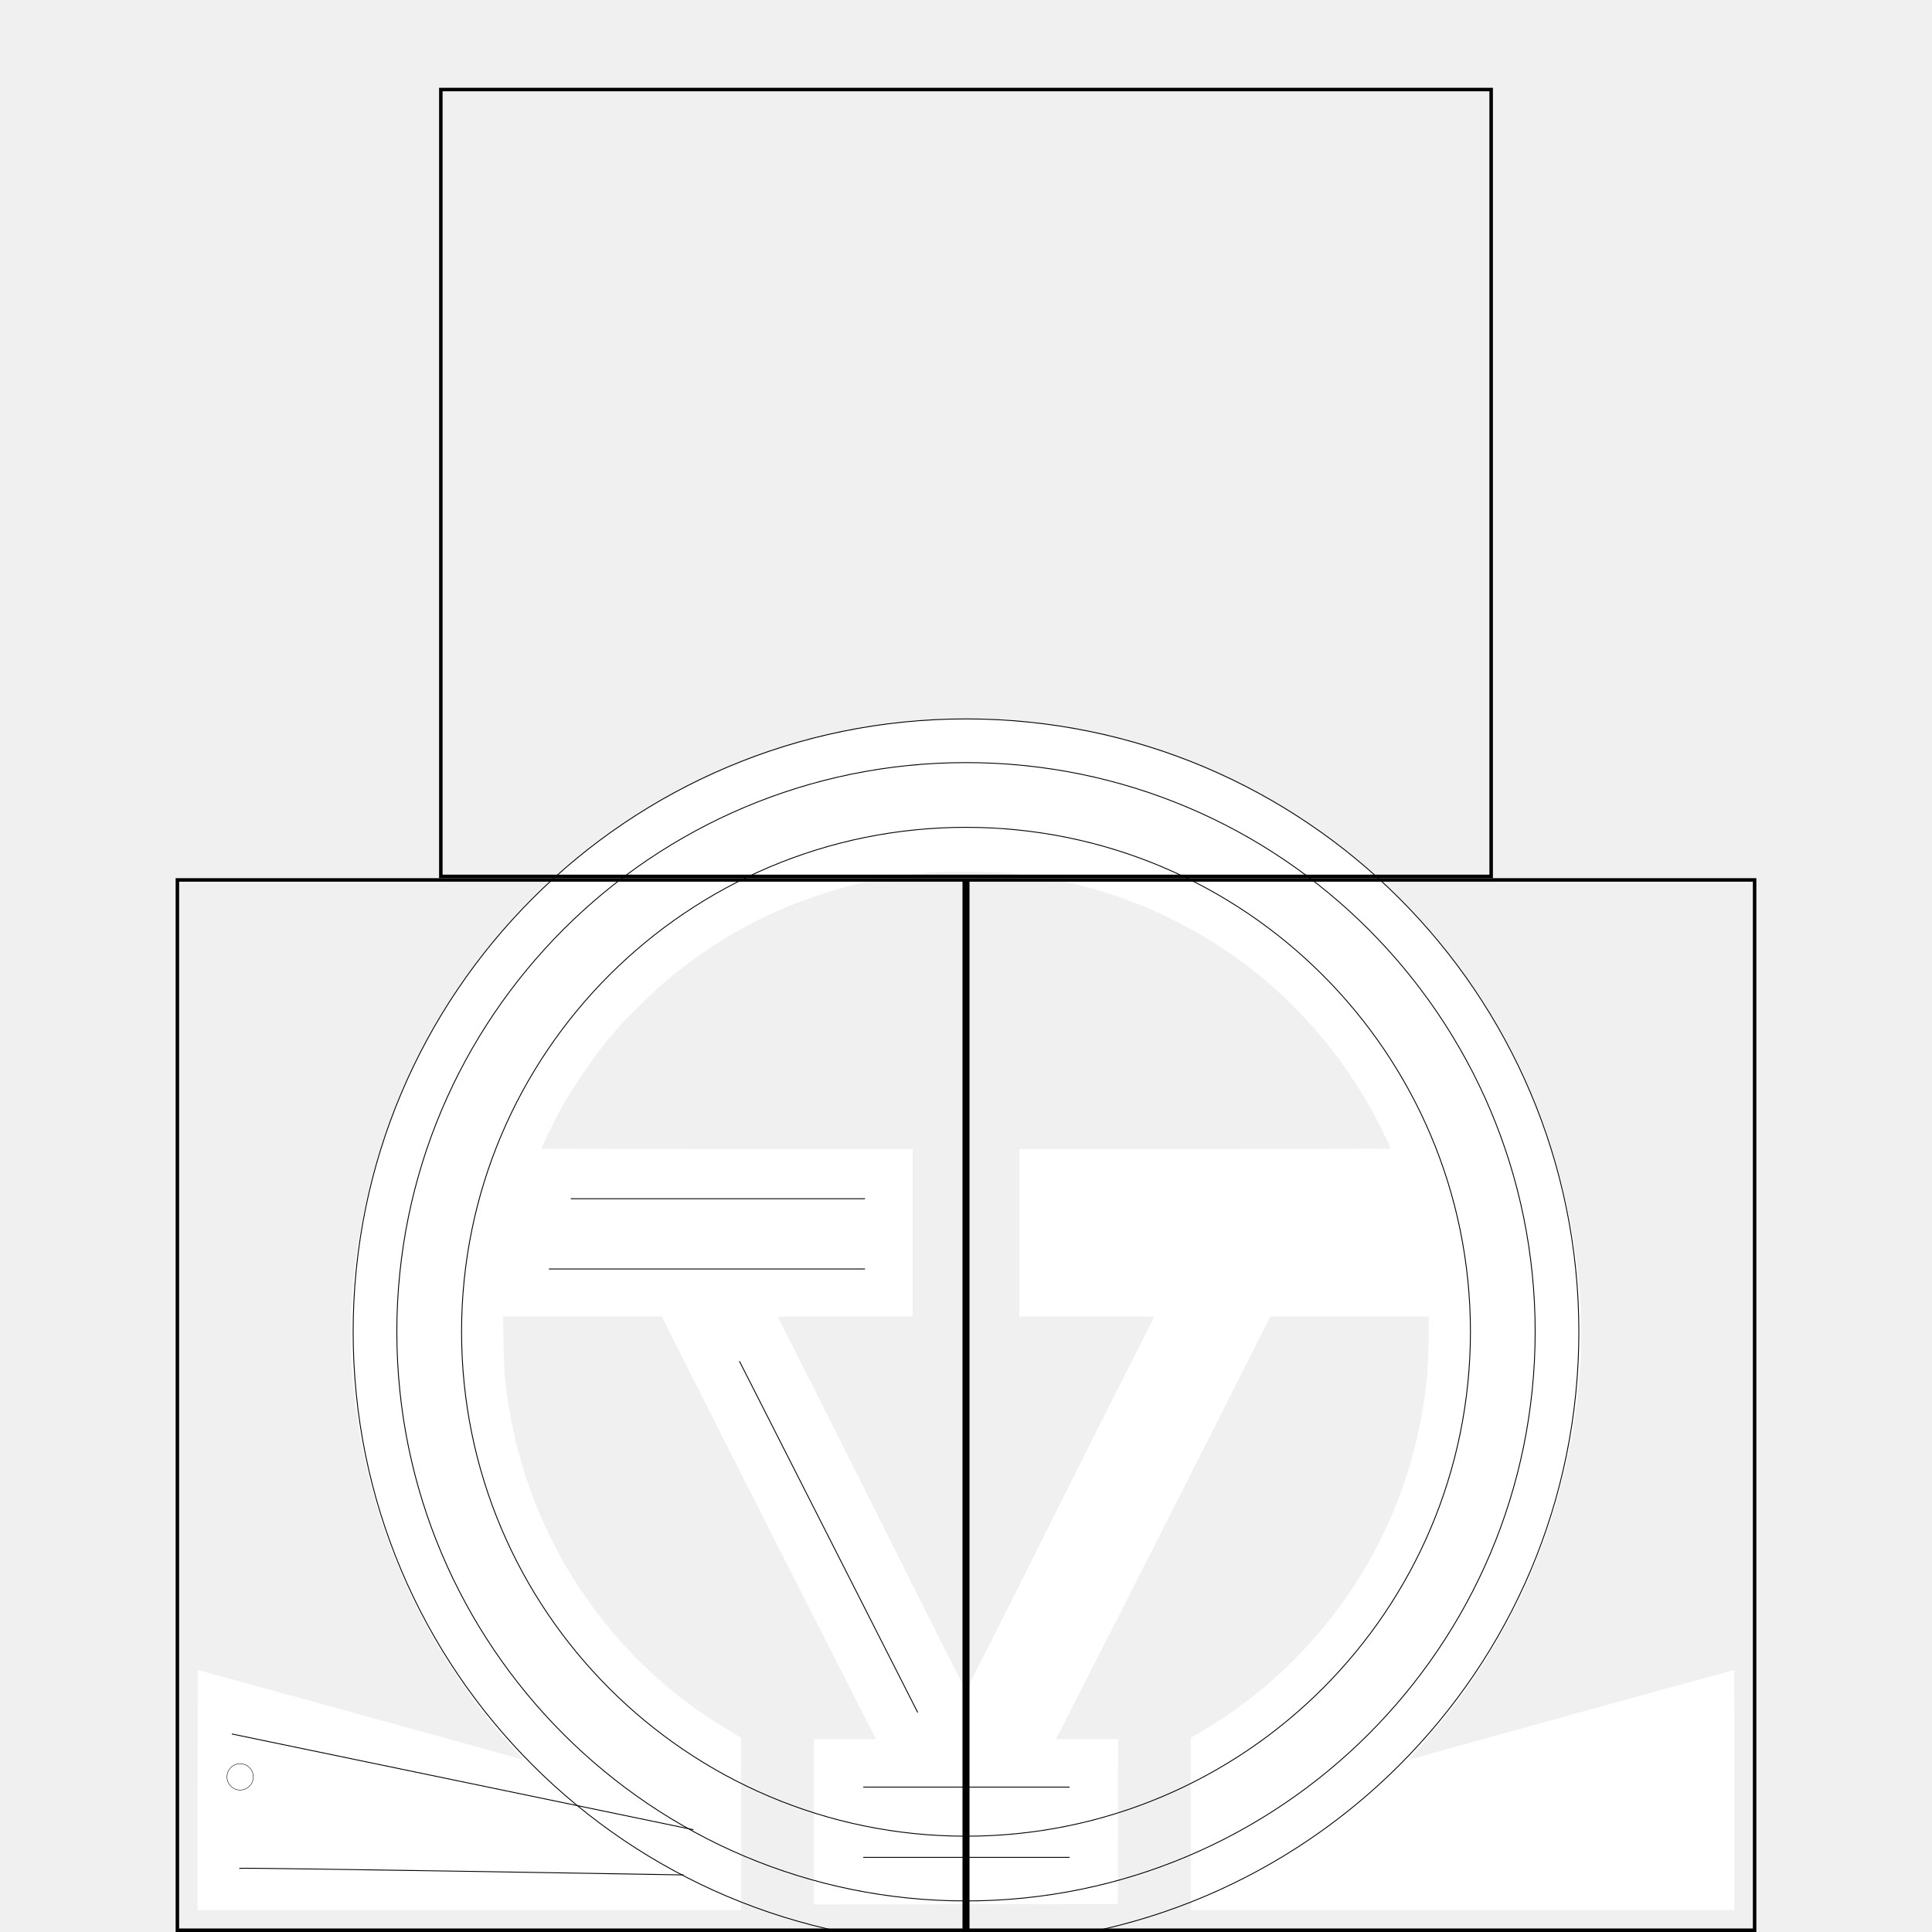
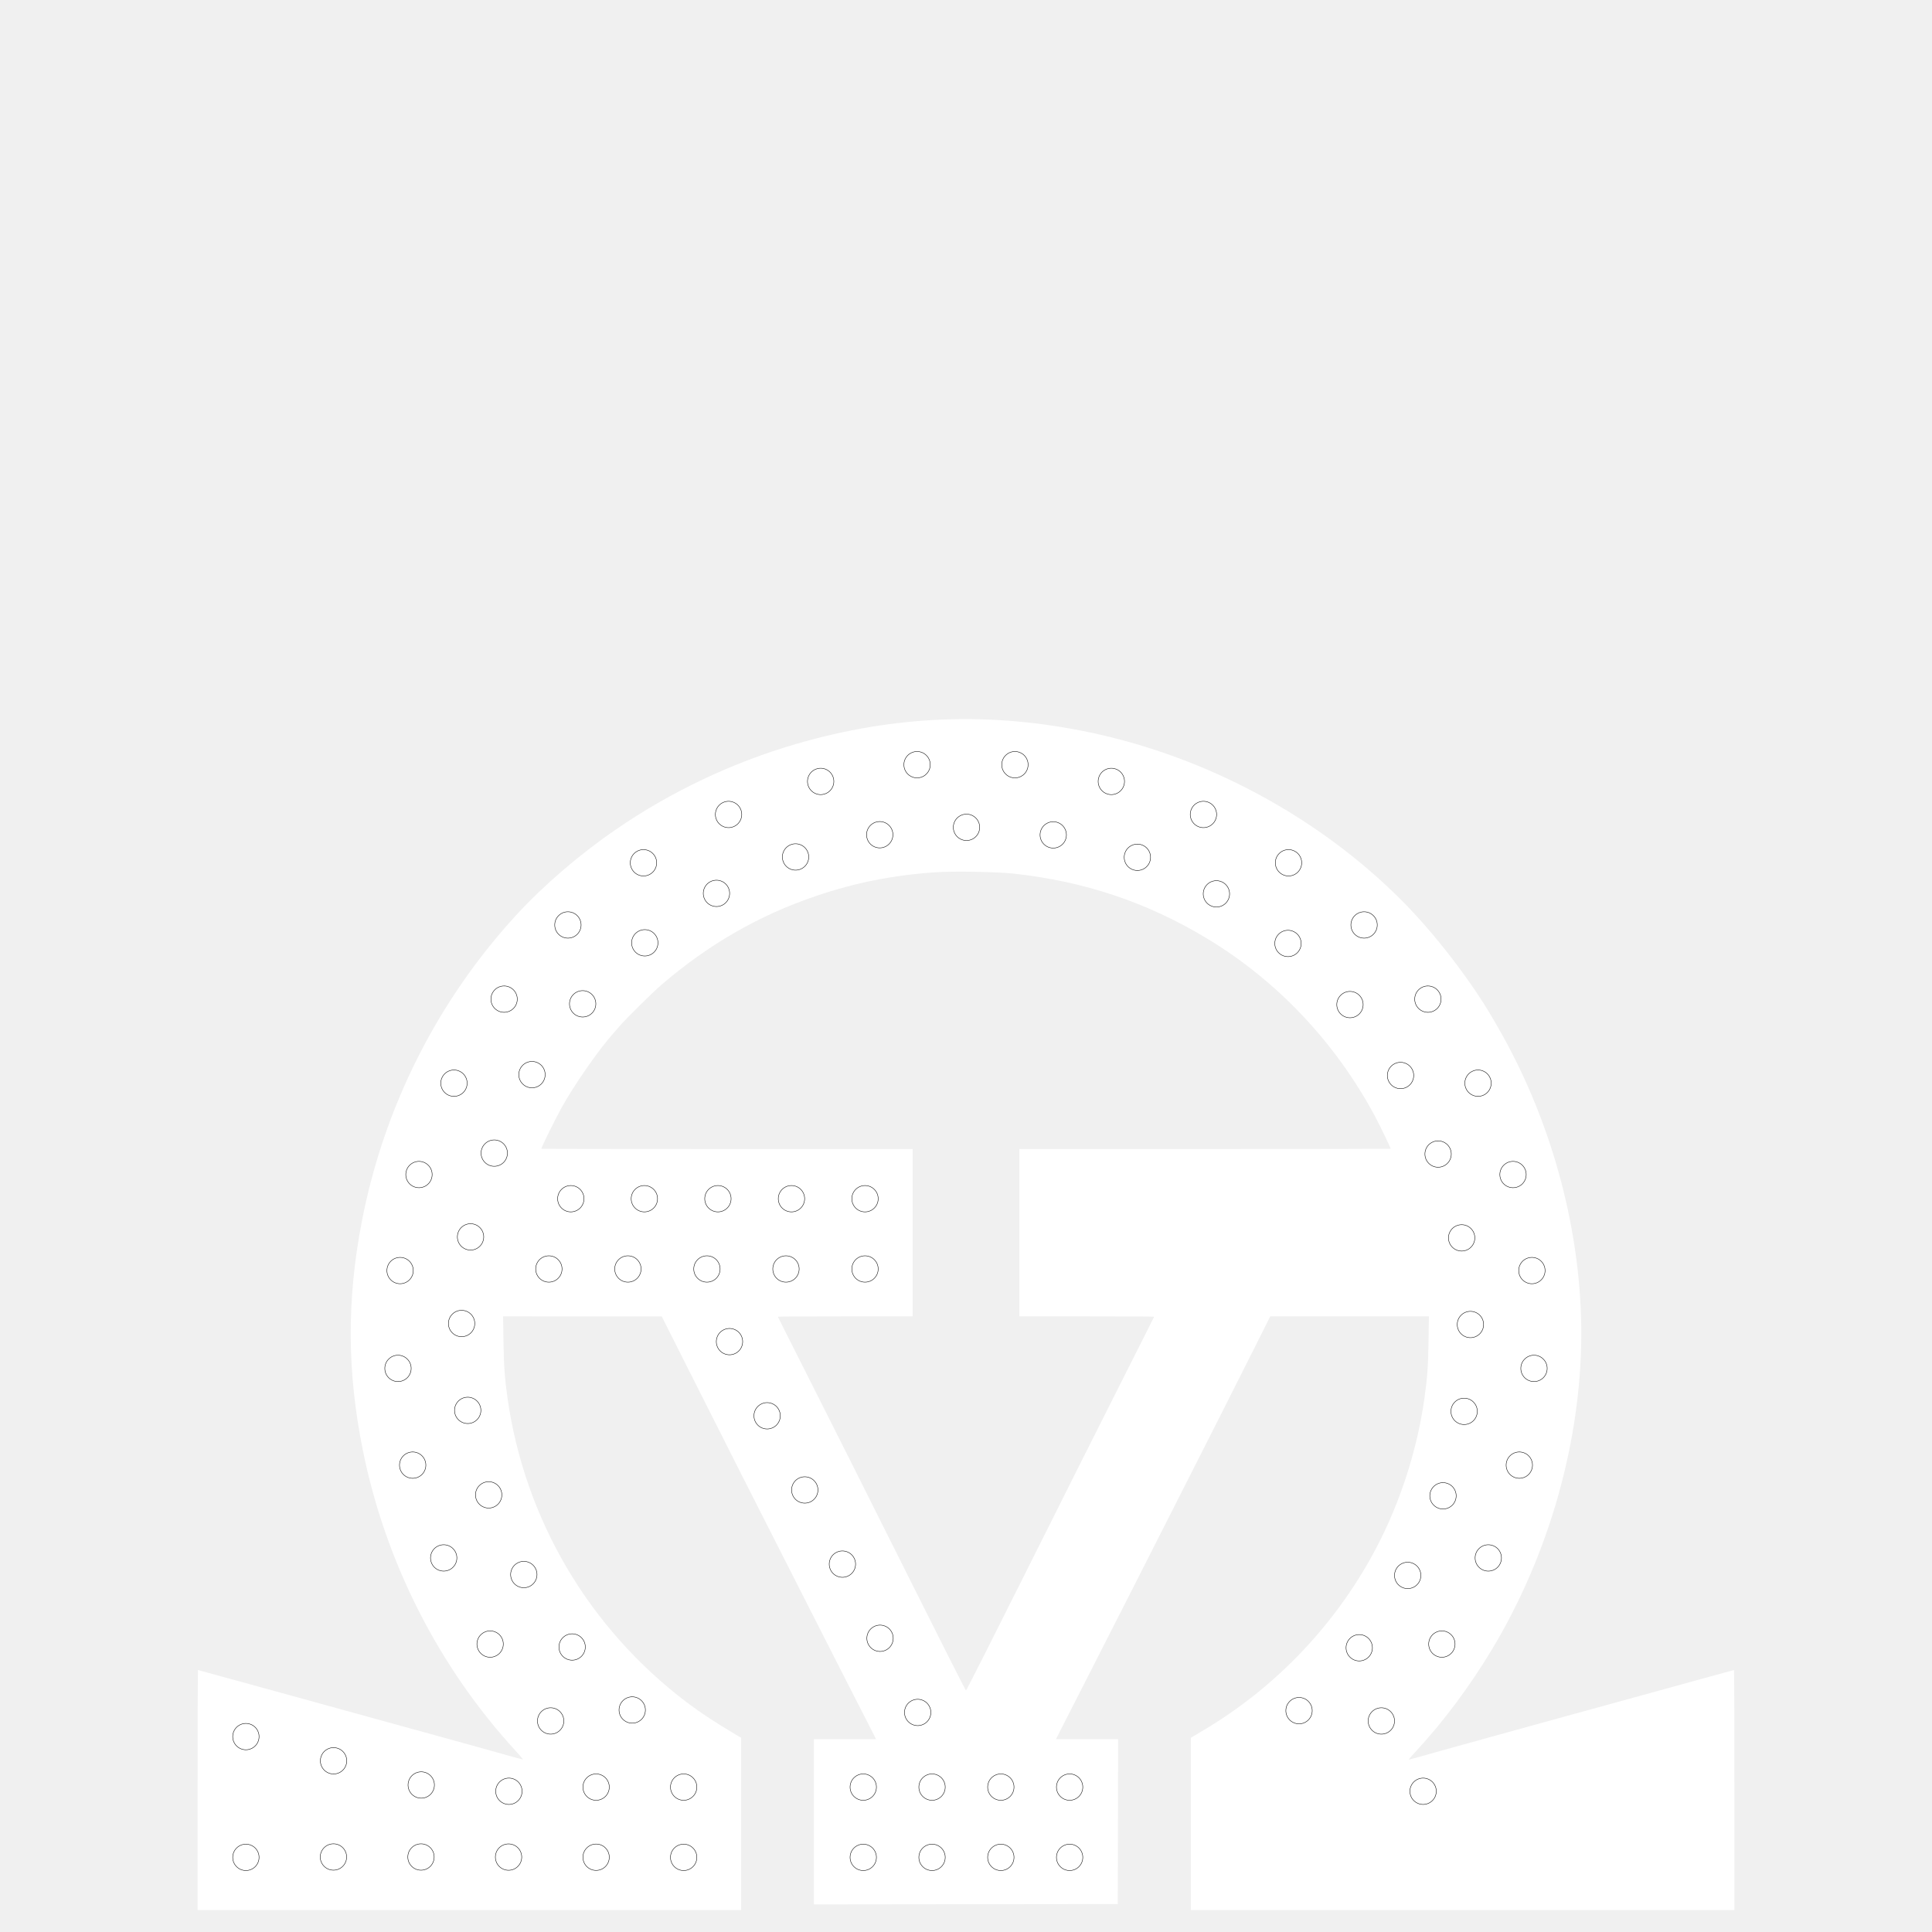
<svg xmlns="http://www.w3.org/2000/svg" width="2200" height="2200" viewBox="0 0 2200 2200" version="1.1" id="svg1" xml:space="preserve">
  <defs id="defs1" />
  <g id="layer1" transform="translate(0,285.0833)">
    <g id="g3371" transform="matrix(0.2645833,0,0,0.2645833,-122.3783,-166.5126)">
      <path style="fill:#ffffff;fill-opacity:1;stroke-width:3.038" d="m 1312.926,7255.836 c 0,-284.072 0.79,-516.495 1.756,-516.495 0.966,0 135.293,36.811 298.504,81.803 163.211,44.992 352.118,97.061 419.794,115.712 67.676,18.65 144.239,39.762 170.14,46.916 25.901,7.154 103.147,28.393 171.659,47.197 68.511,18.805 145.758,40.225 171.659,47.601 105.415,30.019 165.424,46.276 166.574,45.126 0.669,-0.669 -12.998,-16.67 -30.37,-35.558 -331.694,-360.634 -561.707,-813.07 -658.72,-1295.7 -67.826,-337.428 -69.208,-645.529 -4.406,-982.357 94.634,-491.889 324.702,-949.014 663.598,-1318.511 118.095,-128.758 272.155,-261.239 429.949,-369.724 236.847,-162.835 503.248,-289.107 777.781,-368.662 426.629,-123.631 835.688,-139.303 1265.413,-48.482 502.425,106.186 979.661,363.289 1336.646,720.099 140.856,140.787 298.005,344.222 395.196,511.597 39.801,68.542 54.021,94.269 80.721,146.034 193.681,375.509 299.683,804.361 299.262,1210.725 -0.478,460.979 -138.203,947.718 -383.846,1356.559 -96.862,161.214 -210.105,312.746 -330.928,442.818 -16.686,17.963 -29.205,32.643 -27.82,32.622 2.665,-0.043 69.844,-18.669 168.101,-46.611 54.036,-15.367 732.646,-202.425 960.073,-264.644 14.204,-3.886 80.76,-22.251 147.902,-40.812 67.143,-18.561 122.856,-33.746 123.807,-33.746 0.951,0 1.729,232.423 1.729,516.495 v 516.495 H 6757.39 5587.681 V 7401.74 7031.149 l 6.836,-4.172 c 3.76,-2.294 25.977,-15.561 49.371,-29.482 297.762,-177.185 545.073,-431.488 716.42,-736.671 117.682,-209.601 199.321,-452.213 232.833,-691.921 12.395,-88.663 15.866,-137.106 17.526,-244.606 l 1.653,-107.097 h -341.506 -341.506 l -34.338,69.119 c -49.148,98.932 -325.141,645.28 -375.637,743.601 -15.447,30.078 -63.988,125.782 -107.867,212.674 -43.879,86.893 -90.371,178.495 -103.316,203.56 -12.944,25.065 -50.545,98.894 -83.558,164.063 -33.013,65.17 -71.286,140.365 -85.052,167.101 -13.766,26.736 -49.203,96.121 -78.749,154.189 l -53.72,105.578 h 133.85 133.85 l -0.772,354.71 -0.772,354.711 -653.974,0.766 -653.974,0.767 v -355.477 -355.477 h 133.884 133.884 l -49.204,-96.463 c -27.062,-53.055 -63.893,-125.174 -81.847,-160.265 -17.953,-35.091 -55.551,-108.919 -83.551,-164.063 -27.999,-55.143 -70.387,-138.542 -94.194,-185.331 -192.711,-378.735 -366.007,-721.034 -508.888,-1005.169 l -104.818,-208.443 -341.421,-0.075 -341.42,-0.075 1.653,107.097 c 1.665,107.84 5.373,159.753 17.522,245.335 73.809,519.915 349.294,988.29 768.483,1306.562 61.356,46.584 134.119,94.381 222.852,146.385 l 14.128,8.28 v 370.736 370.736 H 2482.635 1312.926 Z M 4879.334,6314.752 c 140.933,-281.983 322.418,-643.624 403.3,-803.647 80.883,-160.022 147.06,-291.614 147.06,-292.427 0,-0.813 -130.567,-1.478 -290.149,-1.478 h -290.149 v -360.027 -360.027 h 799.048 c 439.476,0 799.048,-0.547 799.048,-1.215 0,-4.704 -47.336,-102.918 -68.852,-142.856 -171.145,-317.68 -420.632,-581.078 -722.601,-762.893 -257.969,-155.322 -526.092,-245.161 -830.949,-278.423 -71.879,-7.842 -259.478,-11.11 -335.964,-5.853 -184.349,12.672 -345.504,44.663 -515.038,102.238 -245.497,83.373 -461.43,207.504 -665.063,382.317 -36.619,31.436 -150.681,143.993 -177.735,175.389 -10.026,11.635 -21.647,24.934 -25.825,29.552 -63.952,70.704 -172.873,226.96 -226.912,325.527 -31.742,57.895 -86.023,168.319 -86.023,174.995 0,0.671 359.572,1.221 799.048,1.221 h 799.048 v 360.027 360.027 h -290.149 c -159.582,0 -290.149,0.665 -290.149,1.478 0,0.813 66.182,132.405 147.071,292.427 80.889,160.022 262.352,521.663 403.25,803.647 140.898,281.983 257.587,512.697 259.31,512.697 1.722,0 118.439,-230.714 259.372,-512.697 z" id="path3375" />
-       <ellipse style="fill:none;fill-opacity:0.98;stroke:#000000;stroke-width:3.78;stroke-dasharray:none" id="path1" cx="4620.013" cy="5283.512" rx="2637.636" ry="2637.636" />
-       <rect style="fill:none;fill-opacity:0.98;stroke:#000000;stroke-width:15.059;stroke-dasharray:none" id="rect8-6" width="3386.515" height="4520.373" x="-62.659" y="-6880.199" transform="rotate(90)" />
-       <rect style="fill:none;fill-opacity:0.98;stroke:#000000;stroke-width:15.06;stroke-dasharray:none" id="rect8" width="3386.515" height="4520.374" x="4627.542" y="3338.916" />
-       <rect style="fill:none;fill-opacity:0.98;stroke:#000000;stroke-width:15.059;stroke-dasharray:none" id="rect8-3" width="3386.515" height="4520.373" x="1225.967" y="3338.916" />
-       <circle style="fill:none;fill-opacity:0.98;stroke:#000000;stroke-width:1.859;stroke-dasharray:none" id="path9" cx="1496.035" cy="7199.175" r="56.708" />
-       <circle style="fill:none;fill-opacity:0.98;stroke:#000000;stroke-width:3.78;stroke-dasharray:none" id="path3" cx="4620.013" cy="5283.512" r="2449.588" />
-       <circle style="fill:none;fill-opacity:0.98;stroke:#000000;stroke-width:3.78;stroke-dasharray:none" id="path3-8" cx="4620.013" cy="5283.512" r="2170.998" />
-       <path style="fill:none;fill-rule:evenodd;stroke:#000000;stroke-width:3.78px;stroke-linecap:butt;stroke-linejoin:miter;stroke-opacity:1" d="M 2919.225,4710.914 H 4185.367" id="path4" />
-       <path style="fill:none;fill-rule:evenodd;stroke:#000000;stroke-width:3.78px;stroke-linecap:butt;stroke-linejoin:miter;stroke-opacity:1" d="M 2824.737,5013.276 H 4185.367" id="path5" />
-       <path style="fill:none;fill-rule:evenodd;stroke:#000000;stroke-width:3.78px;stroke-linecap:butt;stroke-linejoin:miter;stroke-opacity:1" d="m 3644.894,5410.127 767.244,1511.811" id="path6" />
-       <path style="fill:none;fill-rule:evenodd;stroke:#000000;stroke-width:3.78px;stroke-linecap:butt;stroke-linejoin:miter;stroke-opacity:1" d="m 1460.327,7014.536 1986.142,411.969" id="path7" />
-       <path style="fill:none;fill-rule:evenodd;stroke:#000000;stroke-width:3.78px;stroke-linecap:butt;stroke-linejoin:miter;stroke-opacity:1" d="m 1492.453,7592.804 c 24.567,-3.78 1912.441,28.346 1912.441,28.346" id="path8" />
-       <path style="fill:none;fill-rule:evenodd;stroke:#000000;stroke-width:3.78px;stroke-linecap:butt;stroke-linejoin:miter;stroke-opacity:1" d="m 4177.808,7243.197 h 888.189" id="path10" />
-       <path style="fill:none;fill-rule:evenodd;stroke:#000000;stroke-width:3.78px;stroke-linecap:butt;stroke-linejoin:miter;stroke-opacity:1" d="m 4177.808,7545.56 h 888.189" id="path11" />
+       <g id="g1013" style="display:none">
+         <rect style="fill:none;fill-opacity:0.98;stroke:#000000;stroke-width:15.059;stroke-dasharray:none" id="rect8-6" width="3386.515" height="4520.373" x="-62.659" y="-6880.199" transform="rotate(90)" />
+         <rect style="fill:none;fill-opacity:0.98;stroke:#000000;stroke-width:15.06;stroke-dasharray:none" id="rect8" width="3386.515" height="4520.374" x="4627.542" y="3338.916" />
+         <rect style="fill:none;fill-opacity:0.98;stroke:#000000;stroke-width:15.059;stroke-dasharray:none" id="rect8-3" width="3386.515" height="4520.373" x="1225.967" y="3338.916" />
+       </g>
+       <g id="g1012" style="display:none">
+         <path d="M 2919.22,4710.91 H 4185.37" style="fill:none;fill-rule:evenodd;stroke:#000000;stroke-width:3.78px;stroke-linecap:butt;stroke-linejoin:miter;stroke-opacity:1" id="path4" />
+         <path d="M 2824.74,5013.28 H 4185.37" style="fill:none;fill-rule:evenodd;stroke:#000000;stroke-width:3.78px;stroke-linecap:butt;stroke-linejoin:miter;stroke-opacity:1" id="path5" />
+         <path d="m 3602.13,5325.99 809.92,1595.9" style="fill:none;fill-rule:evenodd;stroke:#000000;stroke-width:3.99px;stroke-linecap:butt;stroke-linejoin:miter;stroke-opacity:1" id="path6" />
+         <path d="m 1520.8,7025.87 1198.11,330.71" style="fill:none;fill-rule:evenodd;stroke:#000000;stroke-width:3.78px;stroke-linecap:butt;stroke-linejoin:miter;stroke-opacity:1" id="path7" />
+         <path d="m 1520.8,7545.56 c 24.567,-3.78 1884.09,0 1884.09,0" style="fill:none;fill-rule:evenodd;stroke:#000000;stroke-width:3.78px;stroke-linecap:butt;stroke-linejoin:miter;stroke-opacity:1" id="path8" />
+         <path d="m 4177.81,7243.2 h 888.189" style="fill:none;fill-rule:evenodd;stroke:#000000;stroke-width:3.78px;stroke-linecap:butt;stroke-linejoin:miter;stroke-opacity:1" id="path10" />
+         <path d="m 4177.81,7545.56 h 888.189" style="fill:none;fill-rule:evenodd;stroke:#000000;stroke-width:3.78px;stroke-linecap:butt;stroke-linejoin:miter;stroke-opacity:1" id="path11" />
+         <path d="M 3406.01,7083.35 A 2171,2171 0 0 1 2543.88,4648.77 2171,2171 0 0 1 4620.01,3112.51 2171,2171 0 0 1 6696.15,4648.77 2171,2171 0 0 1 5834.02,7083.35" style="fill:none;fill-opacity:0.98;stroke:#000000;stroke-width:3.78;stroke-dasharray:none" id="circle11" />
+         <path d="m 3145.81,7239.84 a 2449.59,2449.59 0 0 1 -848.8,-2733.59 2449.59,2449.59 0 0 1 2323,-1672.33 2449.59,2449.59 0 0 1 2323,1672.33 2449.59,2449.59 0 0 1 -848.8,2733.59" style="fill:none;fill-opacity:0.98;stroke:#000000;stroke-width:3.78;stroke-dasharray:none" id="circle12" />
+         <ellipse style="fill:none;fill-opacity:0.98;stroke:#000000;stroke-width:3.78;stroke-dasharray:none" id="path1" cx="4620.013" cy="5283.512" rx="2637.636" ry="2637.636" />
+         <circle style="display:none;fill:none;fill-opacity:0.98;stroke:#000000;stroke-width:3.78;stroke-dasharray:none" id="path3" cx="4620.013" cy="5283.512" r="2449.588" />
+         <circle style="display:none;fill:none;fill-opacity:0.98;stroke:#000000;stroke-width:3.78;stroke-dasharray:none" id="path3-8" cx="4620.013" cy="5283.512" r="2170.998" />
+       </g>
+       <g id="g1034">
+         <g id="g347" style="display:inline">
+           <circle style="fill:none;fill-opacity:0.98;stroke:#000000;stroke-width:1.859;stroke-dasharray:none" cx="1496.035" cy="7199.175" r="56.708" transform="matrix(-0.682573,-0.730812,0.730812,-0.682573,-1407.66,12965.8)" id="circle319" />
+           <circle style="fill:none;fill-opacity:0.98;stroke:#000000;stroke-width:1.859;stroke-dasharray:none" cx="1496.035" cy="7199.175" r="56.708" transform="matrix(-0.552193,-0.833711,0.833711,-0.552193,-2604,11850.2)" id="circle320" />
+           <circle style="fill:none;fill-opacity:0.98;stroke:#000000;stroke-width:1.859;stroke-dasharray:none" cx="1496.035" cy="7199.175" r="56.708" transform="matrix(-0.39982,-0.91659,0.91659,-0.39982,-3628.44,10506.5)" id="circle321" />
+           <circle style="fill:none;fill-opacity:0.98;stroke:#000000;stroke-width:1.859;stroke-dasharray:none" cx="1496.035" cy="7199.175" r="56.708" transform="matrix(-0.236519,-0.971623,0.971623,-0.236519,-4402.42,9013.82)" id="circle322" />
+           <circle style="fill:none;fill-opacity:0.98;stroke:#000000;stroke-width:1.859;stroke-dasharray:none" cx="1496.035" cy="7199.175" r="56.708" transform="matrix(-0.0655432,-0.997846,0.997846,-0.0655432,-4910.21,7405.81)" id="circle323" />
+           <circle style="fill:none;fill-opacity:0.98;stroke:#000000;stroke-width:1.859;stroke-dasharray:none" cx="1496.035" cy="7199.175" r="56.708" transform="matrix(0.109567,-0.993975,0.993975,0.109567,-5135.23,5718.34)" id="circle324" />
+           <circle style="fill:none;fill-opacity:0.98;stroke:#000000;stroke-width:1.859;stroke-dasharray:none" cx="1496.035" cy="7199.175" r="56.708" transform="matrix(0.274428,-0.961603,0.961603,0.274428,-5067.58,4069.84)" id="circle325" />
+           <circle style="fill:none;fill-opacity:0.98;stroke:#000000;stroke-width:1.859;stroke-dasharray:none" cx="1496.035" cy="7199.175" r="56.708" transform="matrix(0.432467,-0.901645,0.901645,0.432467,-4721.76,2449.09)" id="circle326" />
+           <circle style="fill:none;fill-opacity:0.98;stroke:#000000;stroke-width:1.859;stroke-dasharray:none" cx="1496.035" cy="7199.175" r="56.708" transform="matrix(0.584292,-0.811538,0.811538,0.584292,-4084.43,859.626)" id="circle327" />
+           <circle style="fill:none;fill-opacity:0.98;stroke:#000000;stroke-width:1.859;stroke-dasharray:none" cx="1496.035" cy="7199.175" r="56.708" transform="matrix(0.716062,-0.698032,0.698032,0.716062,-3189.78,-578.069)" id="circle328" />
+           <circle style="fill:none;fill-opacity:0.98;stroke:#000000;stroke-width:1.859;stroke-dasharray:none" cx="1496.035" cy="7199.175" r="56.708" transform="matrix(0.825329,-0.564646,0.564646,0.825329,-2067.75,-1831.79)" id="circle329" />
+           <circle style="fill:none;fill-opacity:0.98;stroke:#000000;stroke-width:1.859;stroke-dasharray:none" cx="1496.035" cy="7199.175" r="56.708" transform="matrix(0.910163,-0.414242,0.414242,0.910163,-745.704,-2875.54)" id="circle330" />
+           <circle style="fill:none;fill-opacity:0.98;stroke:#000000;stroke-width:1.859;stroke-dasharray:none" cx="1496.035" cy="7199.175" r="56.708" transform="matrix(0.965846,-0.259103,0.259103,0.965846,684.257,-3650.71)" id="circle331" />
+           <circle style="fill:none;fill-opacity:0.98;stroke:#000000;stroke-width:1.859;stroke-dasharray:none" cx="1496.035" cy="7199.175" r="56.708" transform="matrix(0.996413,-0.0845803,0.0845803,0.996413,2309.87,-4203.86)" id="circle332" />
+           <circle style="fill:none;fill-opacity:0.98;stroke:#000000;stroke-width:1.859;stroke-dasharray:none" cx="1496.035" cy="7199.175" r="56.708" transform="matrix(0.996413,0.0845803,-0.0845803,0.996413,3948.82,-4456.92)" id="circle333" />
+           <circle style="fill:none;fill-opacity:0.98;stroke:#000000;stroke-width:1.859;stroke-dasharray:none" cx="1496.035" cy="7199.175" r="56.708" transform="matrix(0.965846,0.259103,-0.259103,0.965846,5665.89,-4425.96)" id="circle334" />
+           <circle style="fill:none;fill-opacity:0.98;stroke:#000000;stroke-width:1.859;stroke-dasharray:none" cx="1496.035" cy="7199.175" r="56.708" transform="matrix(0.910163,0.414242,-0.414242,0.910163,7262.46,-4114.98)" id="circle335" />
+           <circle style="fill:none;fill-opacity:0.98;stroke:#000000;stroke-width:1.859;stroke-dasharray:none" cx="1496.035" cy="7199.175" r="56.708" transform="matrix(0.825329,0.564646,-0.564646,0.825329,8838.33,-3521.24)" id="circle336" />
+           <circle style="fill:none;fill-opacity:0.98;stroke:#000000;stroke-width:1.859;stroke-dasharray:none" cx="1496.035" cy="7199.175" r="56.708" transform="matrix(0.716062,0.698032,-0.698032,0.716062,10287.3,-2666.62)" id="circle337" />
+           <circle style="fill:none;fill-opacity:0.98;stroke:#000000;stroke-width:1.859;stroke-dasharray:none" cx="1496.035" cy="7199.175" r="56.708" transform="matrix(0.584292,0.811538,-0.811538,0.584292,11576.2,-1568.55)" id="circle338" />
+           <circle style="fill:none;fill-opacity:0.98;stroke:#000000;stroke-width:1.859;stroke-dasharray:none" cx="1496.035" cy="7199.175" r="56.708" transform="matrix(0.432467,0.901645,-0.901645,0.432467,12667.8,-248.683)" id="circle339" />
+           <circle style="fill:none;fill-opacity:0.98;stroke:#000000;stroke-width:1.859;stroke-dasharray:none" cx="1496.035" cy="7199.175" r="56.708" transform="matrix(0.274428,0.961603,-0.961603,0.274428,13486.5,1192.66)" id="circle340" />
+           <circle style="fill:none;fill-opacity:0.98;stroke:#000000;stroke-width:1.859;stroke-dasharray:none" cx="1496.035" cy="7199.175" r="56.708" transform="matrix(0.109567,0.993975,-0.993975,0.109567,14047.4,2744.31)" id="circle341" />
+           <circle style="fill:none;fill-opacity:0.98;stroke:#000000;stroke-width:1.859;stroke-dasharray:none" cx="1496.035" cy="7199.175" r="56.708" transform="matrix(-0.0655432,0.997846,-0.997846,-0.0655432,14346.3,4420.19)" id="circle342" />
+           <circle style="fill:none;fill-opacity:0.98;stroke:#000000;stroke-width:1.859;stroke-dasharray:none" cx="1496.035" cy="7199.175" r="56.708" transform="matrix(-0.236519,0.971623,-0.971623,-0.236519,14350.1,6106.66)" id="circle343" />
+           <circle style="fill:none;fill-opacity:0.98;stroke:#000000;stroke-width:1.859;stroke-dasharray:none" cx="1496.035" cy="7199.175" r="56.708" transform="matrix(-0.39982,0.91659,-0.91659,-0.39982,14064.7,7764.04)" id="circle344" />
+           <circle style="fill:none;fill-opacity:0.98;stroke:#000000;stroke-width:1.859;stroke-dasharray:none" cx="1496.035" cy="7199.175" r="56.708" transform="matrix(-0.552193,0.833711,-0.833711,-0.552193,13496.2,9355.69)" id="circle345" />
+           <circle style="fill:none;fill-opacity:0.98;stroke:#000000;stroke-width:1.859;stroke-dasharray:none" cx="1496.035" cy="7199.175" r="56.708" transform="matrix(-0.682573,0.730812,-0.730812,-0.682573,12690,10779.2)" id="circle346" />
+         </g>
+         <g id="g953">
+           <circle style="fill:none;fill-opacity:0.98;stroke:#000000;stroke-width:1.859;stroke-dasharray:none" cx="1496.035" cy="7199.175" r="56.708" transform="matrix(-0.751501 -0.659725 0.659725 -0.751501 -441.712 13308.5)" id="circle925" />
+           <circle style="fill:none;fill-opacity:0.98;stroke:#000000;stroke-width:1.859;stroke-dasharray:none" cx="1496.035" cy="7199.175" r="56.708" transform="matrix(-0.628581 -0.777739 0.777739 -0.628581 -1733.81 12329)" id="circle926" />
+           <circle style="fill:none;fill-opacity:0.98;stroke:#000000;stroke-width:1.859;stroke-dasharray:none" cx="1496.035" cy="7199.175" r="56.708" transform="matrix(-0.481052 -0.876688 0.876688 -0.481052 -2874.8 11103.1)" id="circle927" />
+           <circle style="fill:none;fill-opacity:0.98;stroke:#000000;stroke-width:1.859;stroke-dasharray:none" cx="1496.035" cy="7199.175" r="56.708" transform="matrix(-0.319951 -0.94743 0.94743 -0.319951 -3776.39 9706.31)" id="circle928" />
+           <circle style="fill:none;fill-opacity:0.98;stroke:#000000;stroke-width:1.859;stroke-dasharray:none" cx="1496.035" cy="7199.175" r="56.708" transform="matrix(-0.1585 -0.987355 0.987355 -0.1585 -4395.55 8240)" id="circle929" />
+           <circle style="fill:none;fill-opacity:0.98;stroke:#000000;stroke-width:1.859;stroke-dasharray:none" cx="1496.035" cy="7199.175" r="56.708" transform="matrix(0.0189809 -0.999816 0.999816 0.0189809 -4777.09 6607.1)" id="circle930" />
+           <circle style="fill:none;fill-opacity:0.98;stroke:#000000;stroke-width:1.859;stroke-dasharray:none" cx="1496.035" cy="7199.175" r="56.708" transform="matrix(0.188767 -0.982017 0.982017 0.188767 -4864.41 4985.39)" id="circle931" />
+           <circle style="fill:none;fill-opacity:0.98;stroke:#000000;stroke-width:1.859;stroke-dasharray:none" cx="1496.035" cy="7199.175" r="56.708" transform="matrix(0.354997 -0.934863 0.934863 0.354997 -4671.61 3357.53)" id="circle932" />
+           <circle style="fill:none;fill-opacity:0.98;stroke:#000000;stroke-width:1.859;stroke-dasharray:none" cx="1496.035" cy="7199.175" r="56.708" transform="matrix(0.509372 -0.860542 0.860542 0.509372 -4205.16 1797.22)" id="circle933" />
+           <circle style="fill:none;fill-opacity:0.98;stroke:#000000;stroke-width:1.859;stroke-dasharray:none" cx="1496.035" cy="7199.175" r="56.708" transform="matrix(0.646773 -0.762677 0.762677 0.646773 -3488.03 356.927)" id="circle934" />
+           <circle style="fill:none;fill-opacity:0.98;stroke:#000000;stroke-width:1.859;stroke-dasharray:none" cx="1496.035" cy="7199.175" r="56.708" transform="matrix(0.770727 -0.637159 0.637159 0.770727 -2502.47 -985.813)" id="circle935" />
+           <circle style="fill:none;fill-opacity:0.98;stroke:#000000;stroke-width:1.859;stroke-dasharray:none" cx="1496.035" cy="7199.175" r="56.708" transform="matrix(0.870404 -0.492331 0.492331 0.870404 -1300.5 -2132.9)" id="circle936" />
+           <circle style="fill:none;fill-opacity:0.98;stroke:#000000;stroke-width:1.859;stroke-dasharray:none" cx="1496.035" cy="7199.175" r="56.708" transform="matrix(0.940283 -0.340381 0.340381 0.940283 29.2923 -3019.99)" id="circle937" />
+           <circle style="fill:none;fill-opacity:0.98;stroke:#000000;stroke-width:1.859;stroke-dasharray:none" cx="1496.035" cy="7199.175" r="56.708" transform="matrix(0.986011 -0.166653 0.166653 0.986011 1573.9 -3704.79)" id="circle938" />
+           <circle style="fill:none;fill-opacity:0.98;stroke:#000000;stroke-width:1.859;stroke-dasharray:none" cx="1496.035" cy="7199.175" r="56.708" transform="matrix(0.999983 0.00509908 -0.00509908 0.999983 3162.87 -4094.16)" id="circle939" />
+           <circle style="fill:none;fill-opacity:0.98;stroke:#000000;stroke-width:1.859;stroke-dasharray:none" cx="1496.035" cy="7199.175" r="56.708" transform="matrix(0.984283 0.176574 -0.176574 0.984283 4794.16 -4205.09)" id="circle940" />
+           <circle style="fill:none;fill-opacity:0.98;stroke:#000000;stroke-width:1.859;stroke-dasharray:none" cx="1496.035" cy="7199.175" r="56.708" transform="matrix(0.940285 0.340377 -0.340377 0.940285 6401.37 -4036.97)" id="circle941" />
+           <circle style="fill:none;fill-opacity:0.98;stroke:#000000;stroke-width:1.859;stroke-dasharray:none" cx="1496.035" cy="7199.175" r="56.708" transform="matrix(0.865539 0.500833 -0.500833 0.865539 8008.45 -3581.57)" id="circle942" />
+           <circle style="fill:none;fill-opacity:0.98;stroke:#000000;stroke-width:1.859;stroke-dasharray:none" cx="1496.035" cy="7199.175" r="56.708" transform="matrix(0.770729 0.637157 -0.637157 0.770729 9439.74 -2889.5)" id="circle943" />
+           <circle style="fill:none;fill-opacity:0.98;stroke:#000000;stroke-width:1.859;stroke-dasharray:none" cx="1496.035" cy="7199.175" r="56.708" transform="matrix(0.646774 0.762676 -0.762676 0.646774 10795.6 -1921.78)" id="circle944" />
+           <circle style="fill:none;fill-opacity:0.98;stroke:#000000;stroke-width:1.859;stroke-dasharray:none" cx="1496.035" cy="7199.175" r="56.708" transform="matrix(0.509372 0.860541 -0.860541 0.509372 11923.3 -773.88)" id="circle945" />
+           <circle style="fill:none;fill-opacity:0.98;stroke:#000000;stroke-width:1.859;stroke-dasharray:none" cx="1496.035" cy="7199.175" r="56.708" transform="matrix(0.354997 0.934863 -0.934863 0.354997 12851 564.378)" id="circle946" />
+           <circle style="fill:none;fill-opacity:0.98;stroke:#000000;stroke-width:1.859;stroke-dasharray:none" cx="1496.035" cy="7199.175" r="56.708" transform="matrix(0.188767 0.982017 -0.982017 0.188767 13540.5 2051.35)" id="circle947" />
+           <circle style="fill:none;fill-opacity:0.98;stroke:#000000;stroke-width:1.859;stroke-dasharray:none" cx="1496.035" cy="7199.175" r="56.708" transform="matrix(0.0189809 0.999816 -0.999816 0.0189809 13960.4 3619.88)" id="circle948" />
+           <circle style="fill:none;fill-opacity:0.98;stroke:#000000;stroke-width:1.859;stroke-dasharray:none" cx="1496.035" cy="7199.175" r="56.708" transform="matrix(-0.1585 0.987355 -0.987355 -0.1585 14109.1 5290.01)" id="circle949" />
+           <circle style="fill:none;fill-opacity:0.98;stroke:#000000;stroke-width:1.859;stroke-dasharray:none" cx="1496.035" cy="7199.175" r="56.708" transform="matrix(-0.329195 0.944258 -0.944258 -0.329195 13963.3 6946.91)" id="circle950" />
+           <circle style="fill:none;fill-opacity:0.98;stroke:#000000;stroke-width:1.859;stroke-dasharray:none" cx="1496.035" cy="7199.175" r="56.708" transform="matrix(-0.481052 0.876688 -0.876688 -0.481052 13552.1 8483.79)" id="circle951" />
+           <circle style="fill:none;fill-opacity:0.98;stroke:#000000;stroke-width:1.859;stroke-dasharray:none" cx="1496.035" cy="7199.175" r="56.708" transform="matrix(-0.628581 0.777739 -0.777739 -0.628581 12851.9 10005.3)" id="circle952" />
+           <circle style="fill:none;fill-opacity:0.98;stroke:#000000;stroke-width:1.859;stroke-dasharray:none" cx="1496.035" cy="7199.175" r="56.708" transform="matrix(-0.751501 0.659725 -0.659725 -0.751501 11927.1 11337.4)" id="circle953" />
+         </g>
+       </g>
+       <g id="g1033">
+         <g id="g986">
+           <circle style="fill:none;fill-opacity:0.98;stroke:#000000;stroke-width:1.859;stroke-dasharray:none" cx="1496.035" cy="7199.175" r="56.708" transform="translate(2681.78, 44.02)" id="circle983" />
+           <circle style="fill:none;fill-opacity:0.98;stroke:#000000;stroke-width:1.859;stroke-dasharray:none" cx="1496.035" cy="7199.175" r="56.708" transform="translate(2977.84, 44.02)" id="circle984" />
+           <circle style="fill:none;fill-opacity:0.98;stroke:#000000;stroke-width:1.859;stroke-dasharray:none" cx="1496.035" cy="7199.175" r="56.708" transform="translate(3273.91, 44.02)" id="circle985" />
+           <circle style="fill:none;fill-opacity:0.98;stroke:#000000;stroke-width:1.859;stroke-dasharray:none" cx="1496.035" cy="7199.175" r="56.708" transform="translate(3569.97, 44.02)" id="circle986" />
+         </g>
+         <g id="g990">
+           <circle style="fill:none;fill-opacity:0.98;stroke:#000000;stroke-width:1.859;stroke-dasharray:none" cx="1496.035" cy="7199.175" r="56.708" transform="translate(2681.78, 346.38)" id="circle987" />
+           <circle style="fill:none;fill-opacity:0.98;stroke:#000000;stroke-width:1.859;stroke-dasharray:none" cx="1496.035" cy="7199.175" r="56.708" transform="translate(2977.84, 346.38)" id="circle988" />
+           <circle style="fill:none;fill-opacity:0.98;stroke:#000000;stroke-width:1.859;stroke-dasharray:none" cx="1496.035" cy="7199.175" r="56.708" transform="translate(3273.91, 346.38)" id="circle989" />
+           <circle style="fill:none;fill-opacity:0.98;stroke:#000000;stroke-width:1.859;stroke-dasharray:none" cx="1496.035" cy="7199.175" r="56.708" transform="translate(3569.97, 346.38)" id="circle990" />
+         </g>
+       </g>
+       <g id="g1032">
+         <circle style="fill:none;fill-opacity:0.98;stroke:#000000;stroke-width:1.859;stroke-dasharray:none" cx="-6797.098" cy="-3928.432" r="56.708" transform="rotate(-142.7138)" id="circle318" d="m -6740.39,-3928.432 c 0,31.319 -25.389,56.708 -56.708,56.708 -31.319,0 -56.708,-25.389 -56.708,-56.708 0,-31.319 25.389,-56.708 56.708,-56.708 31.319,0 56.708,25.389 56.708,56.708 z M -9345.34,-1944.984 c 30.19,8.332 61.419,-9.389 69.75,-39.579 8.332,-30.19 -9.389,-61.419 -39.579,-69.75 -30.19,-8.332 -61.419,9.389 -69.75,39.579 -8.332,30.19 9.389,61.419 39.579,69.75 z" />
+         <circle style="fill:none;fill-opacity:0.98;stroke:#000000;stroke-width:1.859;stroke-dasharray:none" id="path9" cx="3404.894" cy="7243.193" r="56.708" d="m 3461.602,7243.193 c 0,31.319 -25.389,56.708 -56.708,56.708 -31.319,0 -56.708,-25.389 -56.708,-56.708 0,-31.319 25.389,-56.708 56.708,-56.708 31.319,0 56.708,25.389 56.708,56.708 z m 2316.82,0 c 0,31.319 25.389,56.708 56.708,56.708 31.319,0 56.708,-25.389 56.708,-56.708 0,-31.319 -25.389,-56.708 -56.708,-56.708 -31.319,0 -56.708,25.389 -56.708,56.708 z" />
+         <g id="g966">
+           <circle style="fill:none;fill-opacity:0.98;stroke:#000000;stroke-width:1.859;stroke-dasharray:none" cx="1496.035" cy="7199.175" r="56.708" transform="translate(1423.19, -2488.27)" id="circle962" d="m 1552.743,7199.175 c 0,31.319 -25.389,56.708 -56.708,56.708 -31.319,0 -56.708,-25.389 -56.708,-56.708 0,-31.319 25.389,-56.708 56.708,-56.708 31.319,0 56.708,25.389 56.708,56.708 z m 3288.159,0 c 0,31.319 25.389,56.708 56.708,56.708 31.319,0 56.708,-25.389 56.708,-56.708 0,-31.319 -25.389,-56.708 -56.708,-56.708 -31.319,0 -56.708,25.389 -56.708,56.708 z" />
+           <circle style="fill:none;fill-opacity:0.98;stroke:#000000;stroke-width:1.859;stroke-dasharray:none" cx="1496.035" cy="7199.175" r="56.708" transform="translate(1739.73, -2488.27)" id="circle963" d="m 1552.743,7199.175 c 0,31.319 -25.389,56.708 -56.708,56.708 -31.319,0 -56.708,-25.389 -56.708,-56.708 0,-31.319 25.389,-56.708 56.708,-56.708 31.319,0 56.708,25.389 56.708,56.708 z m 2655.079,0 c 0,31.319 25.389,56.708 56.708,56.708 31.319,0 56.708,-25.389 56.708,-56.708 0,-31.319 -25.389,-56.708 -56.708,-56.708 -31.319,0 -56.708,25.389 -56.708,56.708 z" />
+           <circle style="fill:none;fill-opacity:0.98;stroke:#000000;stroke-width:1.859;stroke-dasharray:none" cx="1496.035" cy="7199.175" r="56.708" transform="translate(2056.27, -2488.27)" id="circle964" d="m 1552.743,7199.175 c 0,31.319 -25.389,56.708 -56.708,56.708 -31.319,0 -56.708,-25.389 -56.708,-56.708 0,-31.319 25.389,-56.708 56.708,-56.708 31.319,0 56.708,25.389 56.708,56.708 z m 2021.999,0 c 0,31.319 25.389,56.708 56.708,56.708 31.319,0 56.708,-25.389 56.708,-56.708 0,-31.319 -25.389,-56.708 -56.708,-56.708 -31.319,0 -56.708,25.389 -56.708,56.708 z" />
+           <circle style="fill:none;fill-opacity:0.98;stroke:#000000;stroke-width:1.859;stroke-dasharray:none" cx="1496.035" cy="7199.175" r="56.708" transform="translate(2372.8, -2488.27)" id="circle965" d="m 1552.743,7199.175 c 0,31.319 -25.389,56.708 -56.708,56.708 -31.319,0 -56.708,-25.389 -56.708,-56.708 0,-31.319 25.389,-56.708 56.708,-56.708 31.319,0 56.708,25.389 56.708,56.708 z m 1388.939,0 c 0,31.319 25.389,56.708 56.708,56.708 31.319,0 56.708,-25.389 56.708,-56.708 0,-31.319 -25.389,-56.708 -56.708,-56.708 -31.319,0 -56.708,25.389 -56.708,56.708 z" />
+           <circle style="fill:none;fill-opacity:0.98;stroke:#000000;stroke-width:1.859;stroke-dasharray:none" cx="1496.035" cy="7199.175" r="56.708" transform="translate(2689.34, -2488.27)" id="circle966" d="m 1552.743,7199.175 c 0,31.319 -25.389,56.708 -56.708,56.708 -31.319,0 -56.708,-25.389 -56.708,-56.708 0,-31.319 25.389,-56.708 56.708,-56.708 31.319,0 56.708,25.389 56.708,56.708 z m 755.859,0 c 0,31.319 25.389,56.708 56.708,56.708 31.319,0 56.708,-25.389 56.708,-56.708 0,-31.319 -25.389,-56.708 -56.708,-56.708 -31.319,0 -56.708,25.389 -56.708,56.708 z" />
+         </g>
+         <g id="g971">
+           <circle style="fill:none;fill-opacity:0.98;stroke:#000000;stroke-width:1.859;stroke-dasharray:none" cx="1496.035" cy="7199.175" r="56.708" transform="translate(1328.71, -2185.9)" id="circle967" d="m 1552.743,7199.175 c 0,31.319 -25.389,56.708 -56.708,56.708 -31.319,0 -56.708,-25.389 -56.708,-56.708 0,-31.319 25.389,-56.708 56.708,-56.708 31.319,0 56.708,25.389 56.708,56.708 z m 3477.119,0 c 0,31.319 25.389,56.708 56.708,56.708 31.319,0 56.708,-25.389 56.708,-56.708 0,-31.319 -25.389,-56.708 -56.708,-56.708 -31.319,0 -56.708,25.389 -56.708,56.708 z" />
+           <circle style="fill:none;fill-opacity:0.98;stroke:#000000;stroke-width:1.859;stroke-dasharray:none" cx="1496.035" cy="7199.175" r="56.708" transform="translate(1668.87, -2185.9)" id="circle968" d="m 1552.743,7199.175 c 0,31.319 -25.389,56.708 -56.708,56.708 -31.319,0 -56.708,-25.389 -56.708,-56.708 0,-31.319 25.389,-56.708 56.708,-56.708 31.319,0 56.708,25.389 56.708,56.708 z m 2796.799,0 c 0,31.319 25.389,56.708 56.708,56.708 31.319,0 56.708,-25.389 56.708,-56.708 0,-31.319 -25.389,-56.708 -56.708,-56.708 -31.319,0 -56.708,25.389 -56.708,56.708 z" />
+           <circle style="fill:none;fill-opacity:0.98;stroke:#000000;stroke-width:1.859;stroke-dasharray:none" cx="1496.035" cy="7199.175" r="56.708" transform="translate(2009.02, -2185.9)" id="circle969" d="m 1552.743,7199.175 c 0,31.319 -25.389,56.708 -56.708,56.708 -31.319,0 -56.708,-25.389 -56.708,-56.708 0,-31.319 25.389,-56.708 56.708,-56.708 31.319,0 56.708,25.389 56.708,56.708 z m 2116.499,0 c 0,31.319 25.389,56.708 56.708,56.708 31.319,0 56.708,-25.389 56.708,-56.708 0,-31.319 -25.389,-56.708 -56.708,-56.708 -31.319,0 -56.708,25.389 -56.708,56.708 z" />
+           <circle style="fill:none;fill-opacity:0.98;stroke:#000000;stroke-width:1.859;stroke-dasharray:none" cx="1496.035" cy="7199.175" r="56.708" transform="translate(2349.18, -2185.9)" id="circle970" d="m 1552.743,7199.175 c 0,31.319 -25.389,56.708 -56.708,56.708 -31.319,0 -56.708,-25.389 -56.708,-56.708 0,-31.319 25.389,-56.708 56.708,-56.708 31.319,0 56.708,25.389 56.708,56.708 z m 1436.179,0 c 0,31.319 25.389,56.708 56.708,56.708 31.319,0 56.708,-25.389 56.708,-56.708 0,-31.319 -25.389,-56.708 -56.708,-56.708 -31.319,0 -56.708,25.389 -56.708,56.708 z" />
+           <circle style="fill:none;fill-opacity:0.98;stroke:#000000;stroke-width:1.859;stroke-dasharray:none" cx="1496.035" cy="7199.175" r="56.708" transform="translate(2689.34, -2185.9)" id="circle971" d="m 1552.743,7199.175 c 0,31.319 -25.389,56.708 -56.708,56.708 -31.319,0 -56.708,-25.389 -56.708,-56.708 0,-31.319 25.389,-56.708 56.708,-56.708 31.319,0 56.708,25.389 56.708,56.708 z m 755.859,0 c 0,31.319 25.389,56.708 56.708,56.708 31.319,0 56.708,-25.389 56.708,-56.708 0,-31.319 -25.389,-56.708 -56.708,-56.708 -31.319,0 -56.708,25.389 -56.708,56.708 z" />
+         </g>
+         <g id="g982">
+           <circle style="fill:none;fill-opacity:0.98;stroke:#000000;stroke-width:1.859;stroke-dasharray:none" cx="1496.035" cy="7199.175" r="56.708" transform="matrix(0.452556 0.891736 -0.891736 0.452556 9344.86 733.892)" id="circle977" d="m 1552.743,7199.175 c 0,31.319 -25.389,56.708 -56.708,56.708 -31.319,0 -56.708,-25.389 -56.708,-56.708 0,-31.319 25.389,-56.708 56.708,-56.708 31.319,0 56.708,25.389 56.708,56.708 z m 898.064,-1769.584 c 25.278,-18.49 30.781,-53.972 12.291,-79.25 -18.49,-25.278 -53.972,-30.781 -79.25,-12.291 -25.278,18.49 -30.781,53.972 -12.291,79.25 18.49,25.278 53.972,30.781 79.25,12.291 z" />
+           <circle style="fill:none;fill-opacity:0.98;stroke:#000000;stroke-width:1.859;stroke-dasharray:none" cx="1496.035" cy="7199.175" r="56.708" transform="matrix(0.452556 0.891736 -0.891736 0.452556 9506.84 1053.07)" id="circle978" d="m 1552.743,7199.175 c 0,31.319 -25.389,56.708 -56.708,56.708 -31.319,0 -56.708,-25.389 -56.708,-56.708 0,-31.319 25.389,-56.708 56.708,-56.708 31.319,0 56.708,25.389 56.708,56.708 z M 2304.197,5718.478 c 25.278,-18.49 30.781,-53.972 12.291,-79.25 -18.49,-25.278 -53.972,-30.781 -79.25,-12.291 -25.278,18.49 -30.781,53.972 -12.291,79.25 18.49,25.278 53.972,30.781 79.25,12.291 z" />
+           <circle style="fill:none;fill-opacity:0.98;stroke:#000000;stroke-width:1.859;stroke-dasharray:none" cx="1496.035" cy="7199.175" r="56.708" transform="matrix(0.452556 0.891736 -0.891736 0.452556 9668.83 1372.25)" id="circle979" d="m 1552.743,7199.175 c 0,31.319 -25.389,56.708 -56.708,56.708 -31.319,0 -56.708,-25.389 -56.708,-56.708 0,-31.319 25.389,-56.708 56.708,-56.708 31.319,0 56.708,25.389 56.708,56.708 z m 604.835,-1191.793 c 25.278,-18.49 30.781,-53.972 12.291,-79.25 -18.49,-25.278 -53.972,-30.781 -79.25,-12.291 -25.278,18.49 -30.781,53.972 -12.291,79.25 18.49,25.278 53.972,30.781 79.25,12.291 z" />
+           <circle style="fill:none;fill-opacity:0.98;stroke:#000000;stroke-width:1.859;stroke-dasharray:none" cx="1496.035" cy="7199.175" r="56.708" transform="matrix(0.452556 0.891736 -0.891736 0.452556 9830.81 1691.43)" id="circle980" d="m 1552.743,7199.175 c 0,31.319 -25.389,56.708 -56.708,56.708 -31.319,0 -56.708,-25.389 -56.708,-56.708 0,-31.319 25.389,-56.708 56.708,-56.708 31.319,0 56.708,25.389 56.708,56.708 z m 458.225,-902.906 c 25.278,-18.49 30.781,-53.972 12.291,-79.25 -18.49,-25.278 -53.972,-30.781 -79.25,-12.291 -25.278,18.49 -30.781,53.972 -12.291,79.25 18.49,25.278 53.972,30.781 79.25,12.291 z" />
+           <circle style="fill:none;fill-opacity:0.98;stroke:#000000;stroke-width:1.859;stroke-dasharray:none" cx="1496.035" cy="7199.175" r="56.708" transform="matrix(0.452556 0.891736 -0.891736 0.452556 9992.79 2010.61)" id="circle981" d="m 1552.743,7199.175 c 0,31.319 -25.389,56.708 -56.708,56.708 -31.319,0 -56.708,-25.389 -56.708,-56.708 0,-31.319 25.389,-56.708 56.708,-56.708 31.319,0 56.708,25.389 56.708,56.708 z m 311.615,-614.019 c 25.278,-18.49 30.781,-53.972 12.291,-79.25 -18.49,-25.278 -53.972,-30.781 -79.25,-12.291 -25.278,18.49 -30.781,53.972 -12.291,79.25 18.49,25.278 53.972,30.781 79.25,12.291 z" />
+           <circle style="fill:none;fill-opacity:0.98;stroke:#000000;stroke-width:1.859;stroke-dasharray:none" cx="1496.035" cy="7199.175" r="56.708" transform="matrix(0.452556 0.891736 -0.891736 0.452556 10154.8 2329.79)" id="circle982" d="m 1552.743,7199.175 c 0,31.319 -25.389,56.708 -56.708,56.708 -31.319,0 -56.708,-25.389 -56.708,-56.708 0,-31.319 25.389,-56.708 56.708,-56.708 31.319,0 56.708,25.389 56.708,56.708 z m 164.977,-325.079 c 25.278,-18.49 30.781,-53.972 12.291,-79.25 -18.49,-25.278 -53.972,-30.781 -79.25,-12.291 -25.278,18.49 -30.781,53.972 -12.291,79.25 18.49,25.278 53.972,30.781 79.25,12.291 z" />
+         </g>
+         <g id="g1000">
+           <circle style="fill:none;fill-opacity:0.98;stroke:#000000;stroke-width:1.859;stroke-dasharray:none" cx="1496.035" cy="7199.175" r="56.708" transform="matrix(0.995188 -0.0953674 0.0953674 0.995188 -654.597 523.697)" id="circle995" d="m 1552.743,7199.175 c 0,31.319 -25.389,56.708 -56.708,56.708 -31.319,0 -56.708,-25.389 -56.708,-56.708 0,-31.319 25.389,-56.708 56.708,-56.708 31.319,0 56.708,25.389 56.708,56.708 z m 6059.325,580.656 c -5.948,30.749 14.157,60.498 44.907,66.446 30.749,5.948 60.498,-14.157 66.446,-44.907 5.948,-30.749 -14.157,-60.498 -44.907,-66.446 -30.749,-5.948 -60.498,14.157 -66.446,44.907 z" />
+           <circle style="fill:none;fill-opacity:0.98;stroke:#000000;stroke-width:1.859;stroke-dasharray:none" cx="1496.035" cy="7199.175" r="56.708" transform="matrix(1 0.000274041 -0.000274041 1 403.55 344.397)" id="circle996" d="m 1552.743,7199.175 c 0,31.319 -25.389,56.708 -56.708,56.708 -31.319,0 -56.708,-25.389 -56.708,-56.708 0,-31.319 25.389,-56.708 56.708,-56.708 31.319,0 56.708,25.389 56.708,56.708 z m 5331.384,-1.461 c 0.017,31.319 25.42,56.694 56.739,56.677 31.319,-0.017 56.694,-25.42 56.677,-56.739 -0.017,-31.319 -25.42,-56.694 -56.739,-56.677 -31.319,0.017 -56.694,25.42 -56.677,56.739 z" />
+           <circle style="fill:none;fill-opacity:0.98;stroke:#000000;stroke-width:1.859;stroke-dasharray:none" cx="1496.035" cy="7199.175" r="56.708" transform="matrix(1 0.000274041 -0.000274041 1 780.371 344.5)" id="circle997" d="m 1552.743,7199.175 c 0,31.319 -25.389,56.708 -56.708,56.708 -31.319,0 -56.708,-25.389 -56.708,-56.708 0,-31.319 25.389,-56.708 56.708,-56.708 31.319,0 56.708,25.389 56.708,56.708 z m 4577.742,-1.254 c 0.017,31.319 25.42,56.694 56.739,56.677 31.319,-0.017 56.694,-25.42 56.677,-56.739 -0.017,-31.319 -25.42,-56.694 -56.739,-56.677 -31.319,0.017 -56.694,25.42 -56.677,56.739 z" />
+           <circle style="fill:none;fill-opacity:0.98;stroke:#000000;stroke-width:1.859;stroke-dasharray:none" cx="1496.035" cy="7199.175" r="56.708" transform="matrix(0.999999 0.0015194 -0.0015194 0.999999 1166.16 342.971)" id="circle998" d="m 1552.743,7199.175 c 0,31.319 -25.389,56.708 -56.708,56.708 -31.319,0 -56.708,-25.389 -56.708,-56.708 0,-31.319 25.389,-56.708 56.708,-56.708 31.319,0 56.708,25.389 56.708,56.708 z m 3824.094,-5.81 c 0.095,31.319 25.561,56.631 56.88,56.535 31.319,-0.095 56.631,-25.561 56.536,-56.88 -0.095,-31.319 -25.561,-56.631 -56.88,-56.536 -31.319,0.095 -56.631,25.561 -56.536,56.88 z" />
+           <circle style="fill:none;fill-opacity:0.98;stroke:#000000;stroke-width:1.859;stroke-dasharray:none" cx="1496.035" cy="7199.175" r="56.708" transform="matrix(0.999999 0.0015194 -0.0015194 0.999999 1542.98 343.543)" id="circle999" d="m 1552.743,7199.175 c 0,31.319 -25.389,56.708 -56.708,56.708 -31.319,0 -56.708,-25.389 -56.708,-56.708 0,-31.319 25.389,-56.708 56.708,-56.708 31.319,0 56.708,25.389 56.708,56.708 z m 3070.455,-4.665 c 0.095,31.319 25.561,56.631 56.88,56.536 31.319,-0.095 56.631,-25.561 56.536,-56.88 -0.095,-31.319 -25.561,-56.631 -56.88,-56.536 -31.319,0.095 -56.631,25.561 -56.536,56.88 z" />
+           <circle style="fill:none;fill-opacity:0.98;stroke:#000000;stroke-width:1.859;stroke-dasharray:none" cx="1496.035" cy="7199.175" r="56.708" transform="matrix(0.999999 0.0015194 -0.0015194 0.999999 1919.8 344.116)" id="circle1000" d="m 1552.743,7199.175 c 0,31.319 -25.389,56.708 -56.708,56.708 -31.319,0 -56.708,-25.389 -56.708,-56.708 0,-31.319 25.389,-56.708 56.708,-56.708 31.319,0 56.708,25.389 56.708,56.708 z m 2316.816,-3.52 c 0.095,31.319 25.561,56.631 56.88,56.536 31.319,-0.095 56.631,-25.561 56.536,-56.88 -0.095,-31.319 -25.561,-56.631 -56.88,-56.536 -31.319,0.095 -56.631,25.561 -56.536,56.88 z" />
+         </g>
+         <g id="g1031">
+           <circle style="fill:none;fill-opacity:0.98;stroke:#000000;stroke-width:1.859;stroke-dasharray:none" cx="1688.044" cy="7293.276" r="56.708" transform="matrix(0.963952 0.266076 -0.266076 0.963952 1834.18 -453.649)" id="circle1028" d="m 1744.752,7293.276 c 0,31.319 -25.389,56.708 -56.708,56.708 -31.319,0 -56.708,-25.389 -56.708,-56.708 0,-31.319 25.389,-56.708 56.708,-56.708 31.319,0 56.708,25.389 56.708,56.708 z m 5869.583,-1620.159 c 16.066,26.884 50.884,35.655 77.768,19.589 26.884,-16.066 35.655,-50.884 19.589,-77.768 -16.066,-26.884 -50.884,-35.655 -77.768,-19.589 -26.884,16.066 -35.655,50.884 -19.589,77.768 z" />
+           <circle style="fill:none;fill-opacity:0.98;stroke:#000000;stroke-width:1.859;stroke-dasharray:none" cx="1688.044" cy="7293.276" r="56.708" transform="matrix(0.963952 0.266076 -0.266076 0.963952 2211.49 -349.502)" id="circle1029" d="m 1744.752,7293.276 c 0,31.319 -25.389,56.708 -56.708,56.708 -31.319,0 -56.708,-25.389 -56.708,-56.708 0,-31.319 25.389,-56.708 56.708,-56.708 31.319,0 56.708,25.389 56.708,56.708 z M 6886.918,5873.904 c 16.066,26.884 50.884,35.655 77.768,19.589 26.884,-16.066 35.655,-50.884 19.589,-77.768 -16.066,-26.884 -50.884,-35.655 -77.768,-19.589 -26.884,16.066 -35.655,50.884 -19.589,77.768 z" />
+           <circle style="fill:none;fill-opacity:0.98;stroke:#000000;stroke-width:1.859;stroke-dasharray:none" cx="1688.044" cy="7293.276" r="56.708" transform="matrix(0.963952 0.266076 -0.266076 0.963952 2588.8 -245.355)" id="circle1030" d="m 1744.752,7293.276 c 0,31.319 -25.389,56.708 -56.708,56.708 -31.319,0 -56.708,-25.389 -56.708,-56.708 0,-31.319 25.389,-56.708 56.708,-56.708 31.319,0 56.708,25.389 56.708,56.708 z m 4414.748,-1218.586 c 16.066,26.884 50.884,35.655 77.768,19.589 26.884,-16.066 35.655,-50.884 19.589,-77.768 -16.066,-26.884 -50.884,-35.655 -77.768,-19.589 -26.884,16.066 -35.655,50.884 -19.589,77.768 z" />
+           <path style="fill:none;fill-opacity:0.98;stroke:#000000;stroke-width:1.859;stroke-dasharray:none" transform="rotate(15.4309)" id="circle1031" d="m 4545.826,6293.56 c 0,31.319 -25.389,56.708 -56.708,56.708 -31.319,0 -56.708,-25.389 -56.708,-56.708 0,-31.319 25.389,-56.708 56.708,-56.708 31.319,0 56.708,25.389 56.708,56.708 z M 8233.174,5275.756 c 16.066,26.884 50.884,35.655 77.768,19.589 26.884,-16.066 35.655,-50.884 19.589,-77.768 -16.066,-26.884 -50.884,-35.655 -77.768,-19.589 -26.884,16.066 -35.655,50.884 -19.589,77.768 z m 0,0 c 16.066,26.884 50.884,35.655 77.768,19.589 26.884,-16.066 35.655,-50.884 19.589,-77.768 -16.066,-26.884 -50.884,-35.655 -77.768,-19.589 -26.884,16.066 -35.655,50.884 -19.589,77.768 z M 4545.826,6293.56 c 0,31.319 -25.389,56.708 -56.708,56.708 -31.319,0 -56.708,-25.389 -56.708,-56.708 0,-31.319 25.389,-56.708 56.708,-56.708 31.319,0 56.708,25.389 56.708,56.708 z" />
+         </g>
+       </g>
    </g>
  </g>
</svg>
